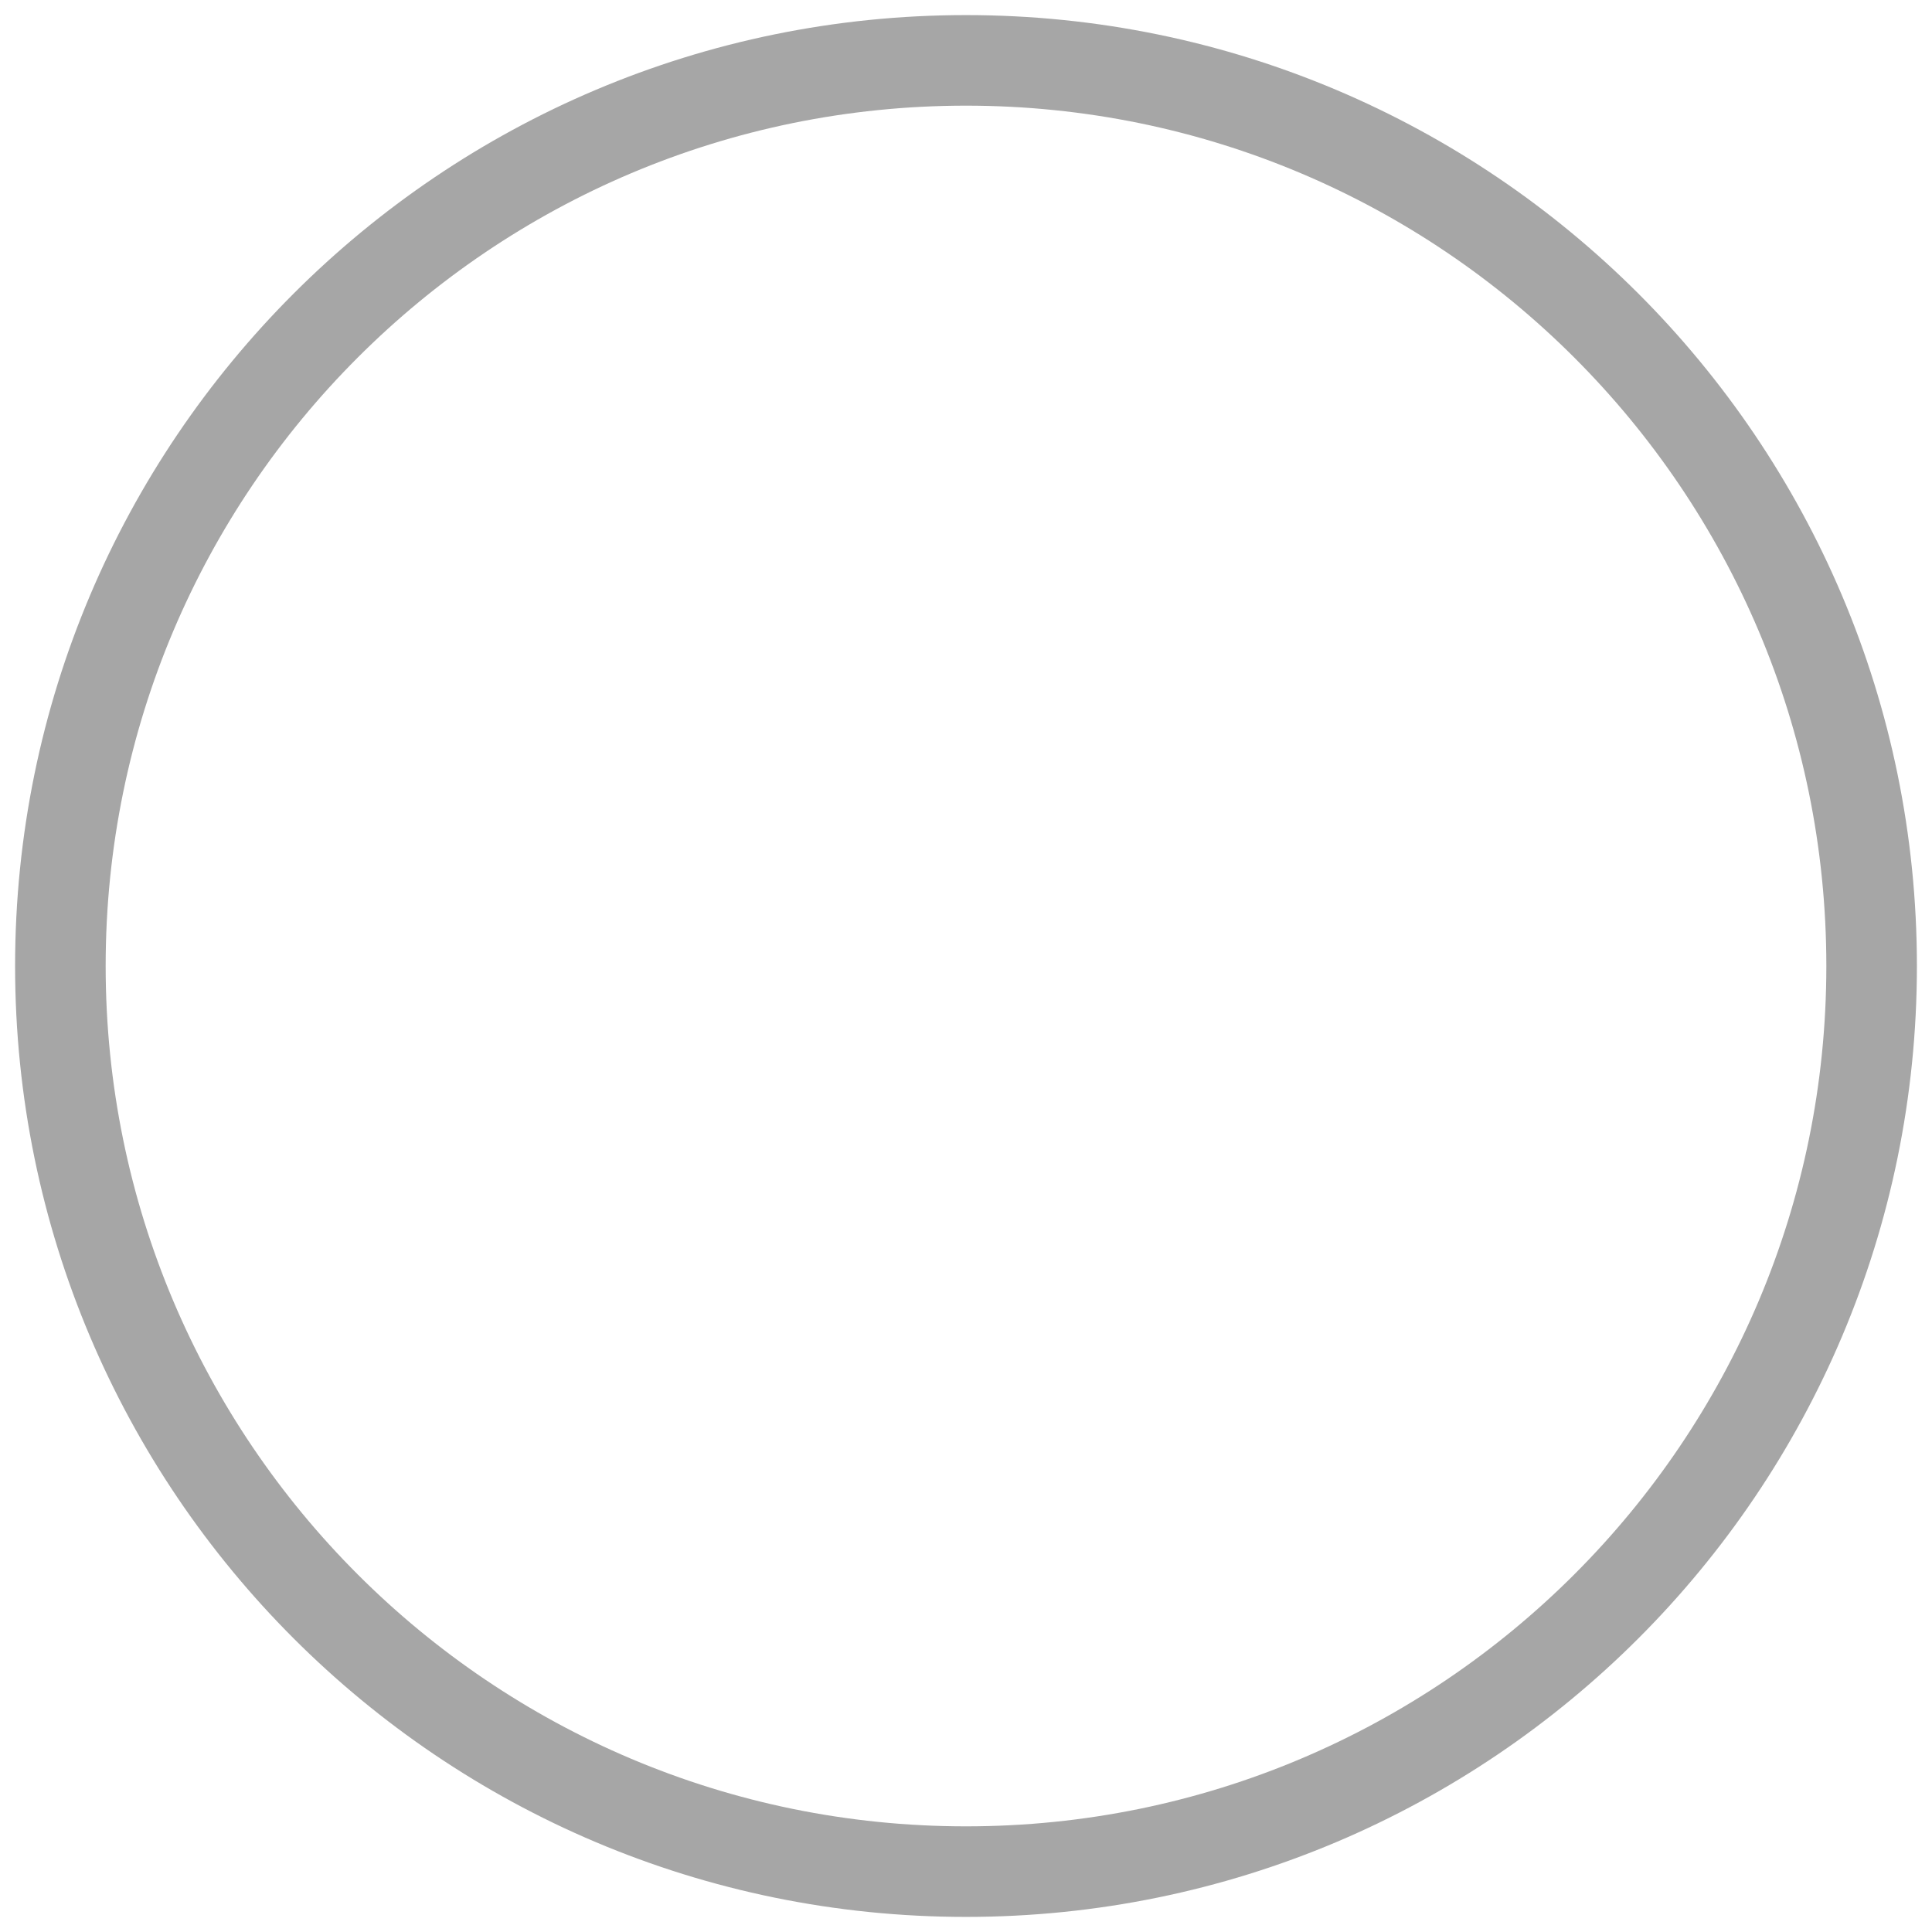
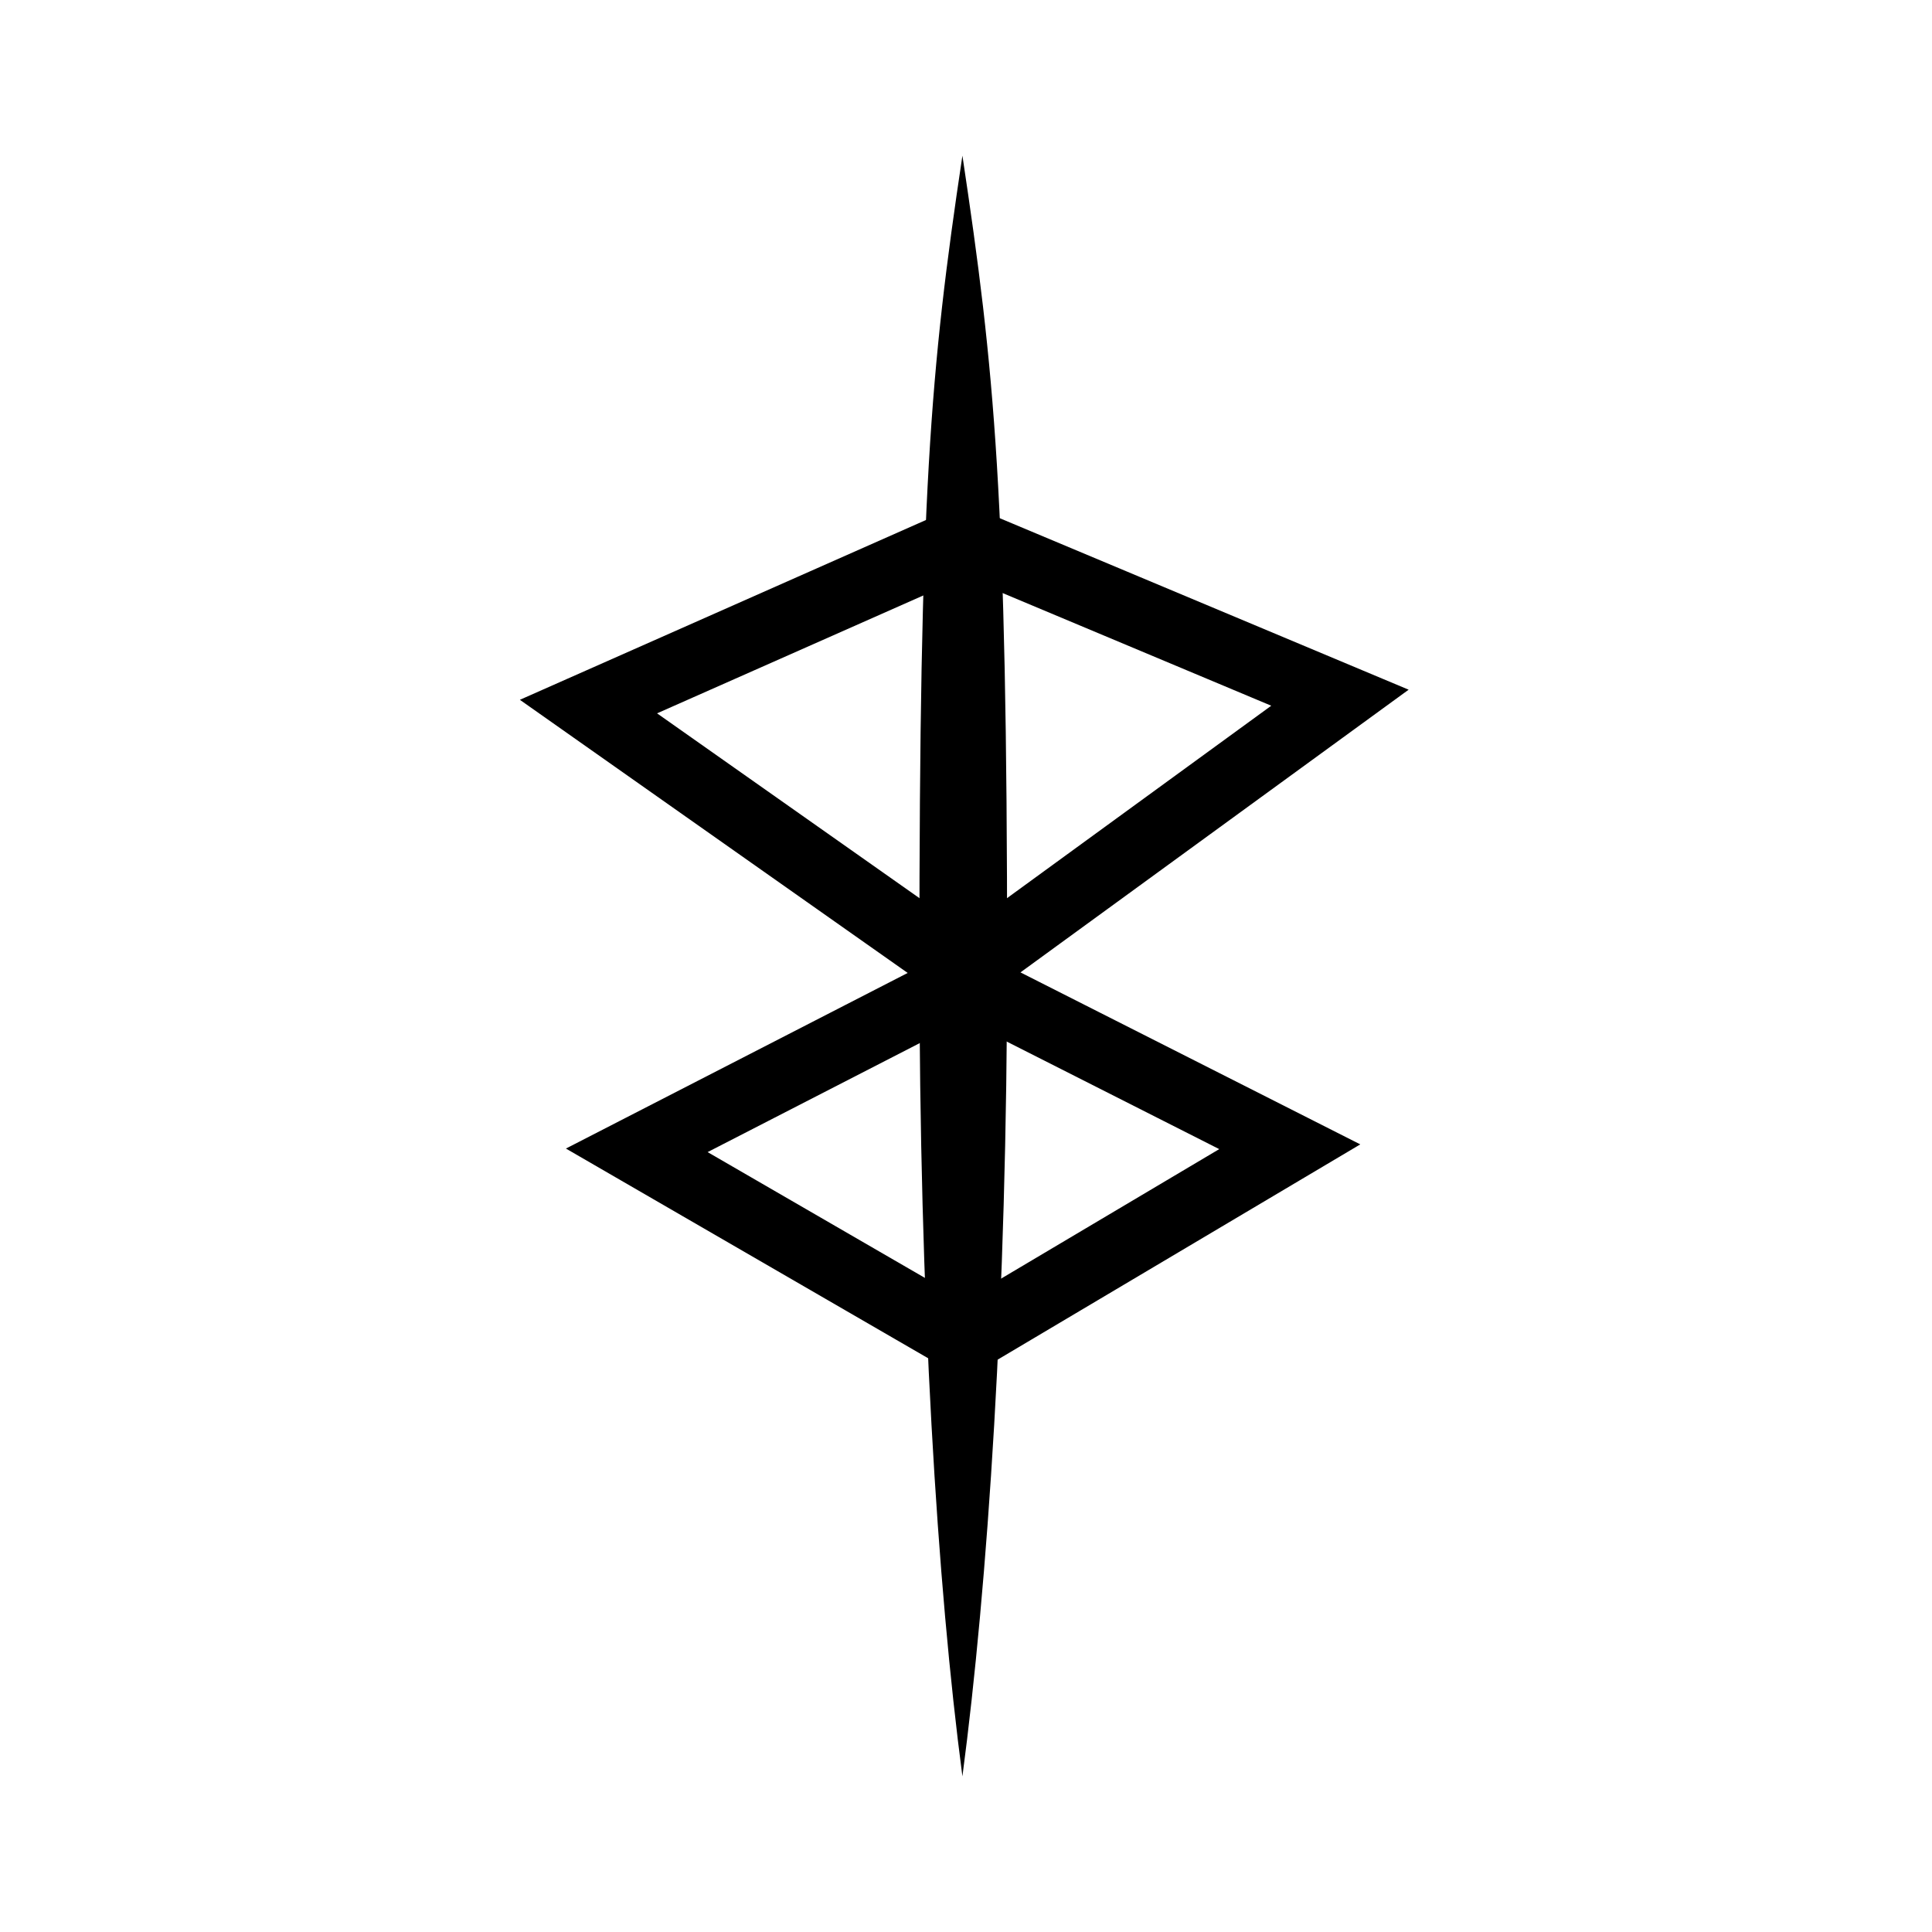
- <svg xmlns="http://www.w3.org/2000/svg" viewBox="0 0 512 512" role="img" aria-label="Shallette mark (placeholder)">
-   <circle cx="256" cy="256" r="240" fill="none" stroke="currentColor" stroke-width="24" opacity="0.35" />
-   <path id="rune-symbol" d="M0 0" fill="currentColor" />
+ <svg xmlns="http://www.w3.org/2000/svg" viewBox="0 0 1024 1024" role="img" aria-label="Shallette">
+   <path fill="currentColor" d="M510.1,82.5 C527.2,196.3 533.8,262.6 533.8,509.2 C533.8,689.3 523.4,841.0 510.1,941.5 C496.8,841.0 487.3,689.3 487.3,509.2 C487.3,262.6 493.0,196.3 510.1,82.5 Z" />
+   <path fill="none" stroke="currentColor" stroke-width="36.0" stroke-linejoin="miter" stroke-miterlimit="8" d="M511.1,286.3 L710.2,369.8 L511.1,514.8 L311.9,374.5 Z M511.1,520.5 L683.6,607.8 L511.1,710.2 L337.5,609.7 Z" />
</svg>
